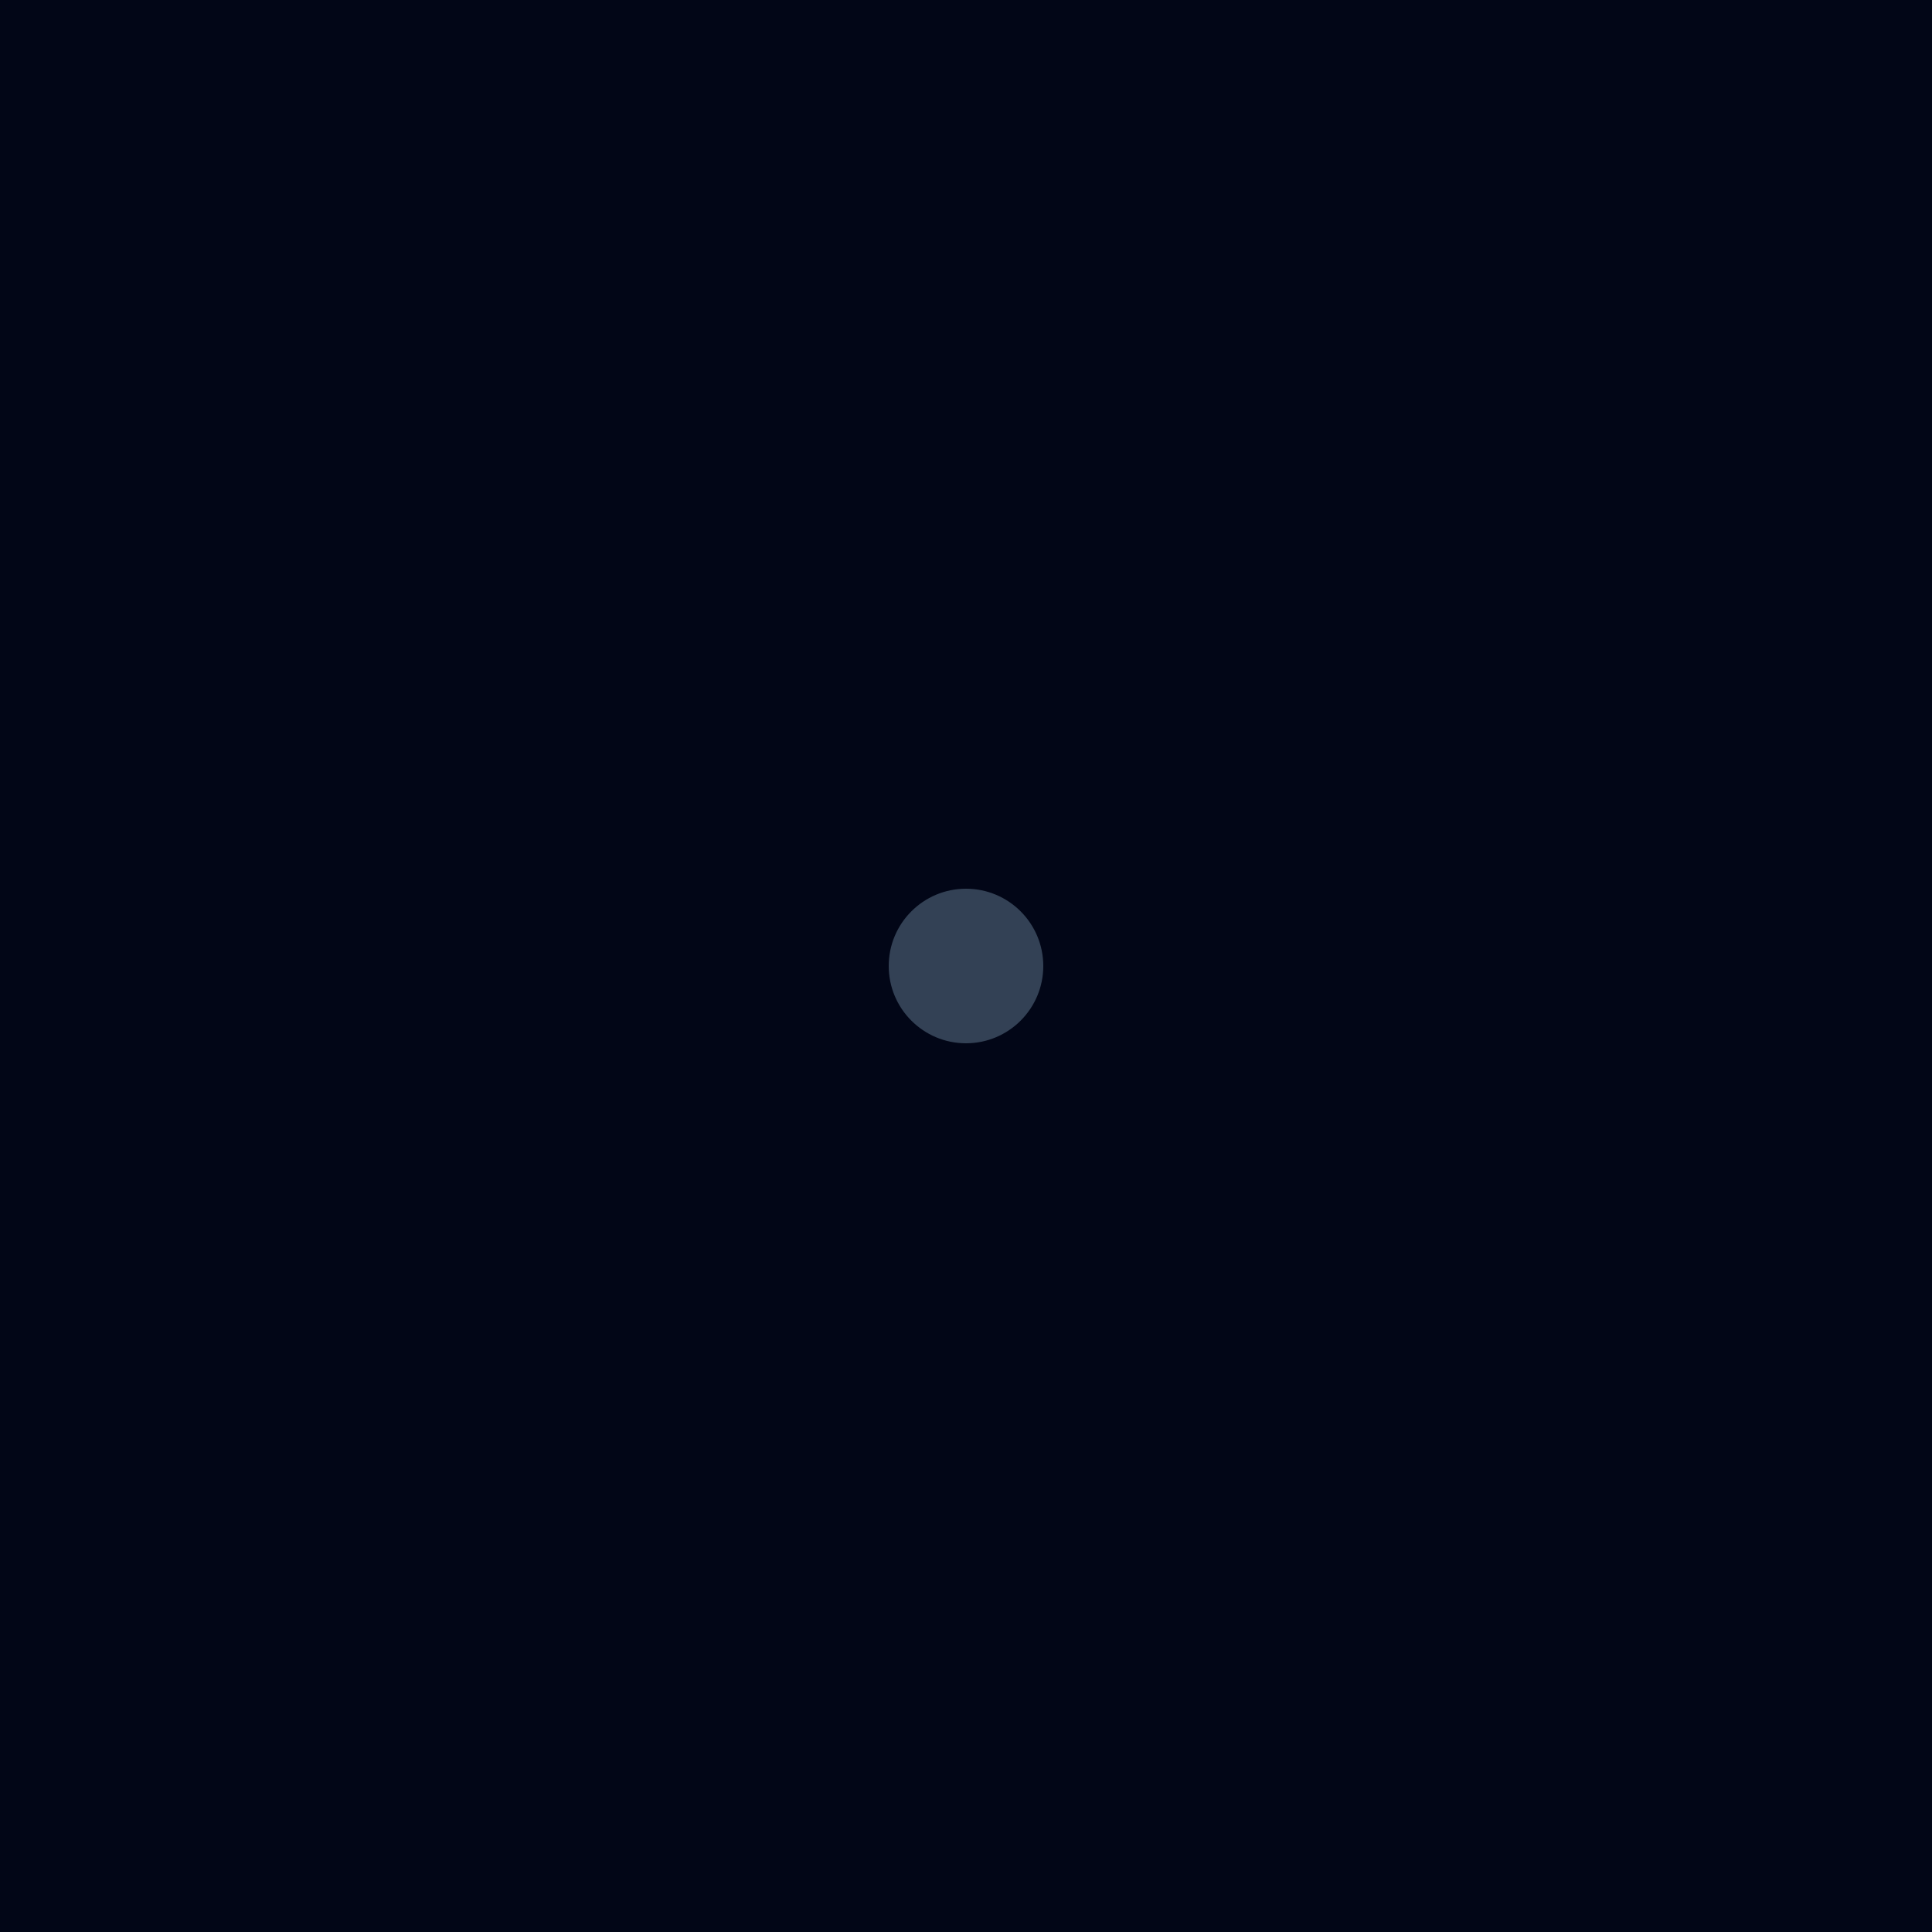
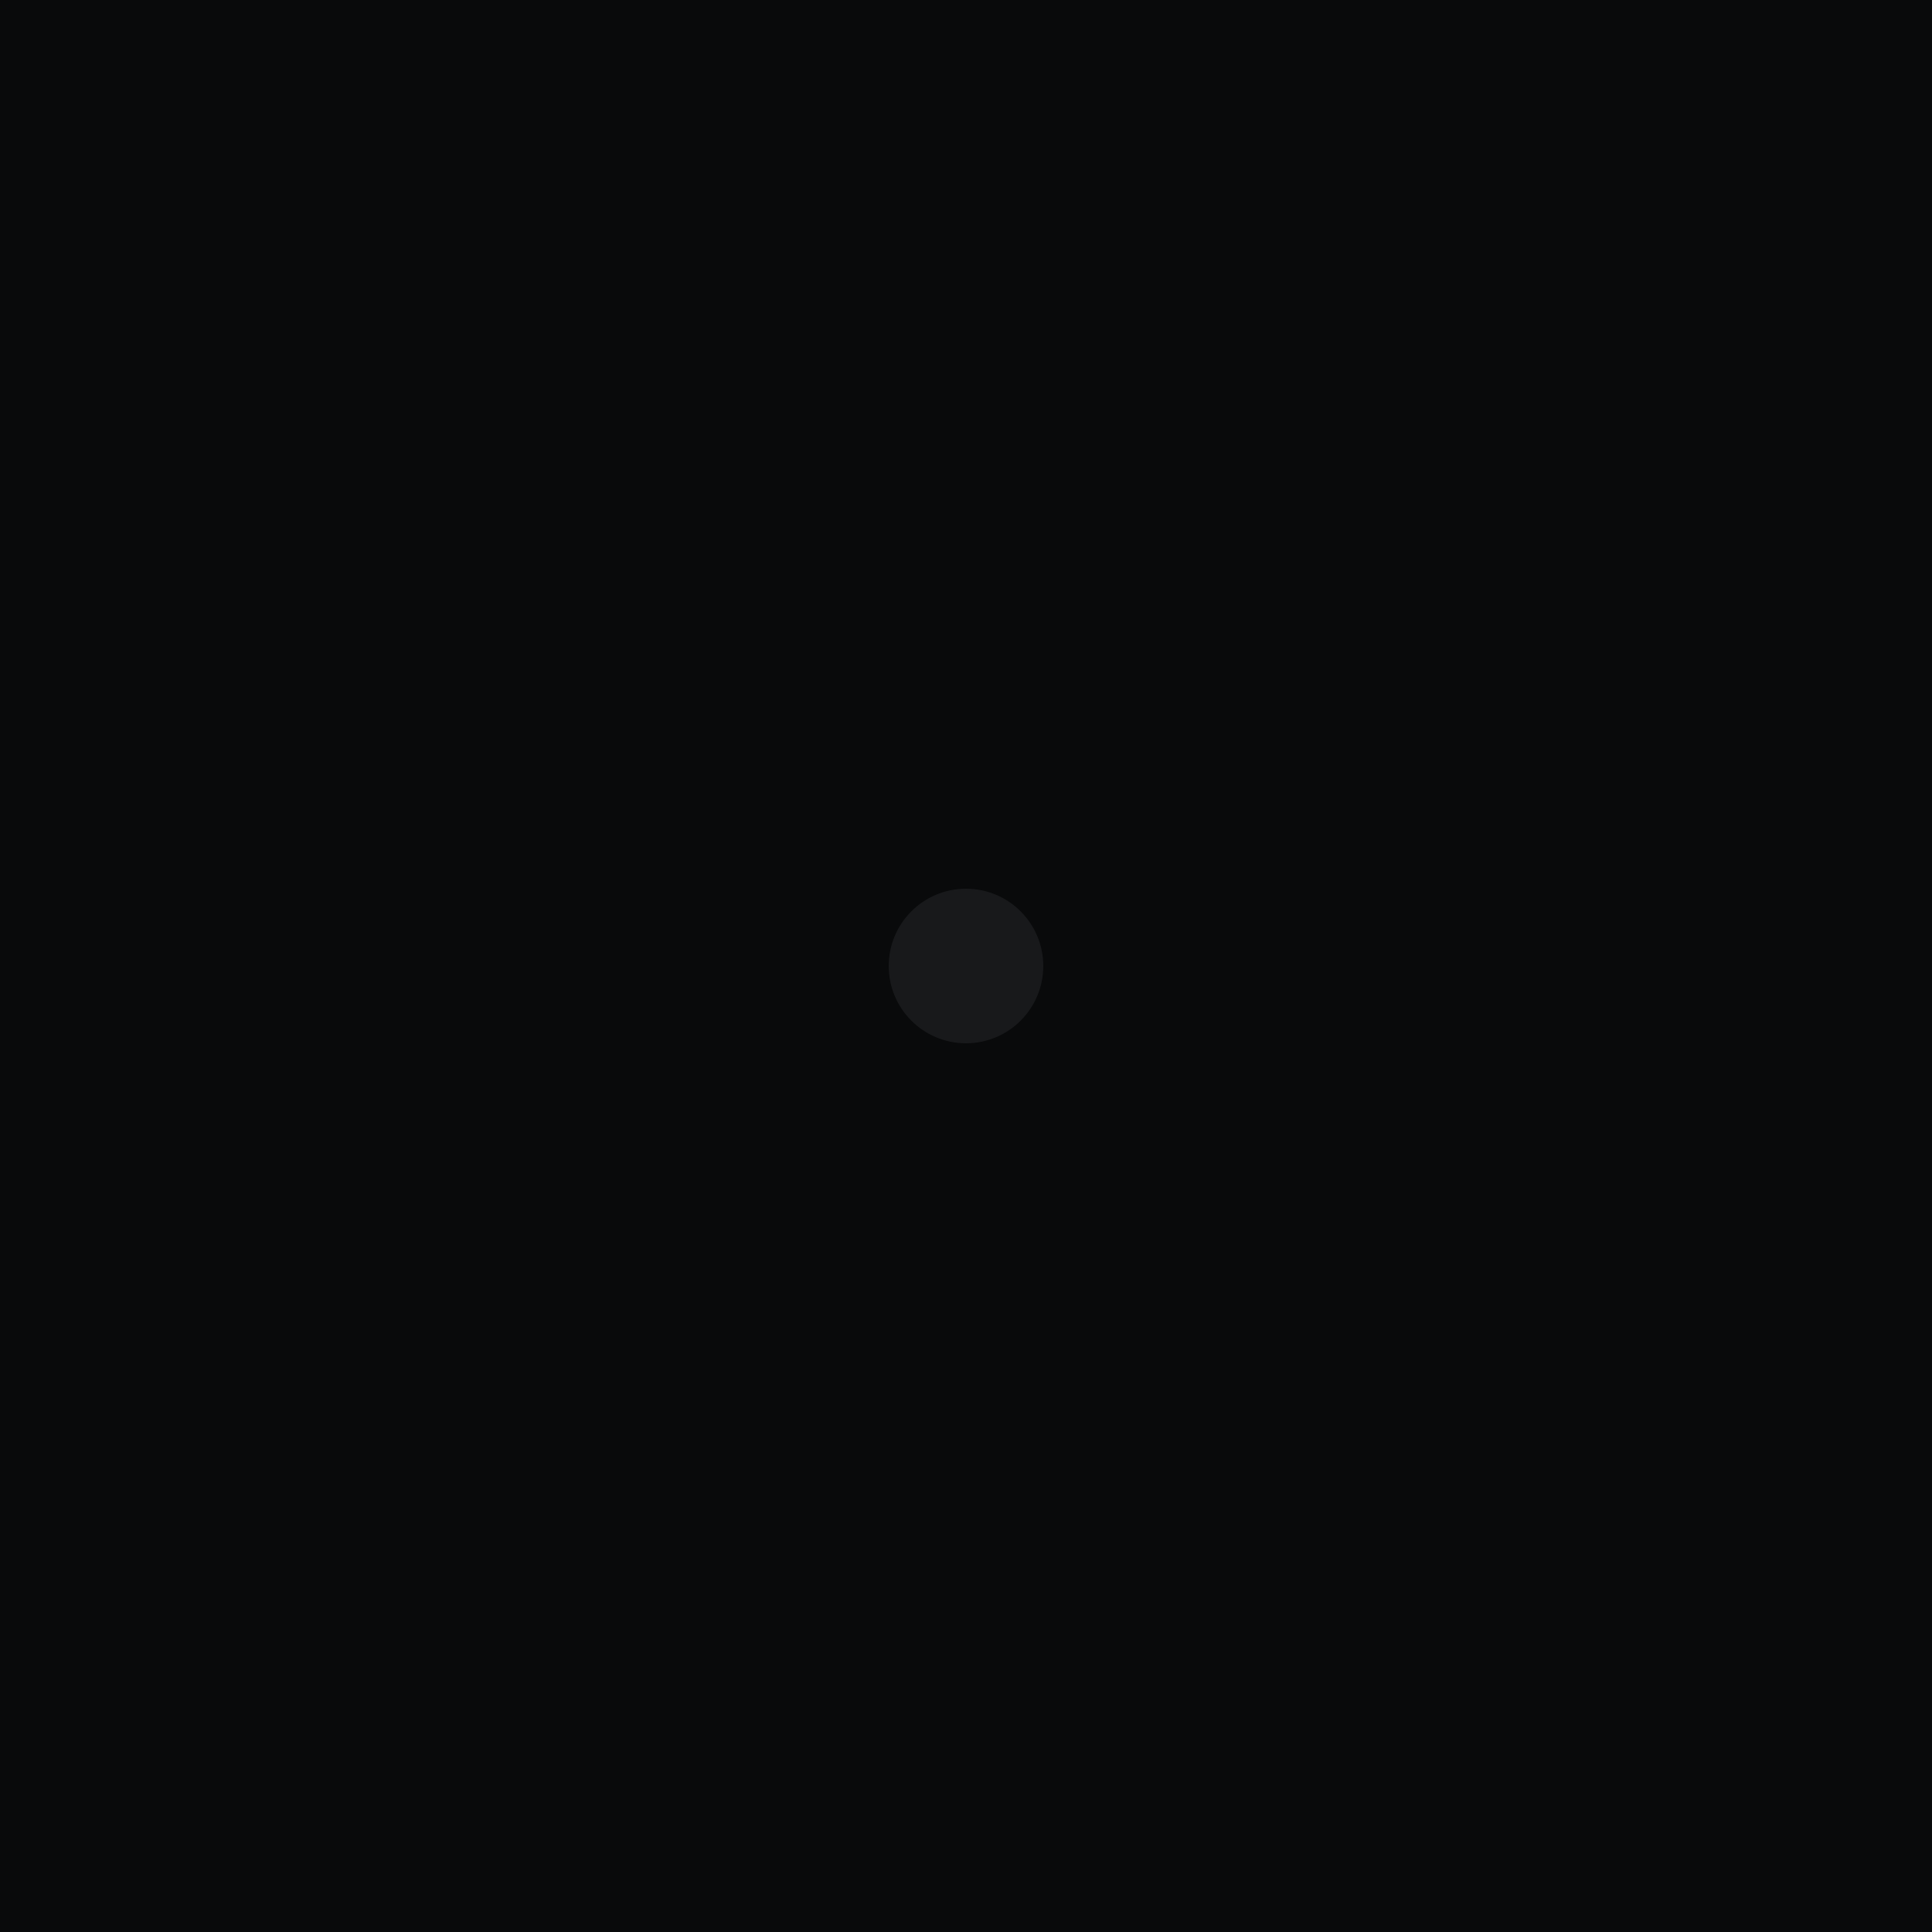
<svg xmlns="http://www.w3.org/2000/svg" width="50" height="50" viewBox="0 0 50 50" fill="none">
-   <rect width="50" height="50" fill="#020617" />
-   <rect x="23" y="23" width="4" height="4" rx="2" fill="#334155" />
+   <rect width="50" height="50" fill="#090a0b" />
+   <rect x="23" y="23" width="4" height="4" rx="2" fill="#18191b" />
</svg>
